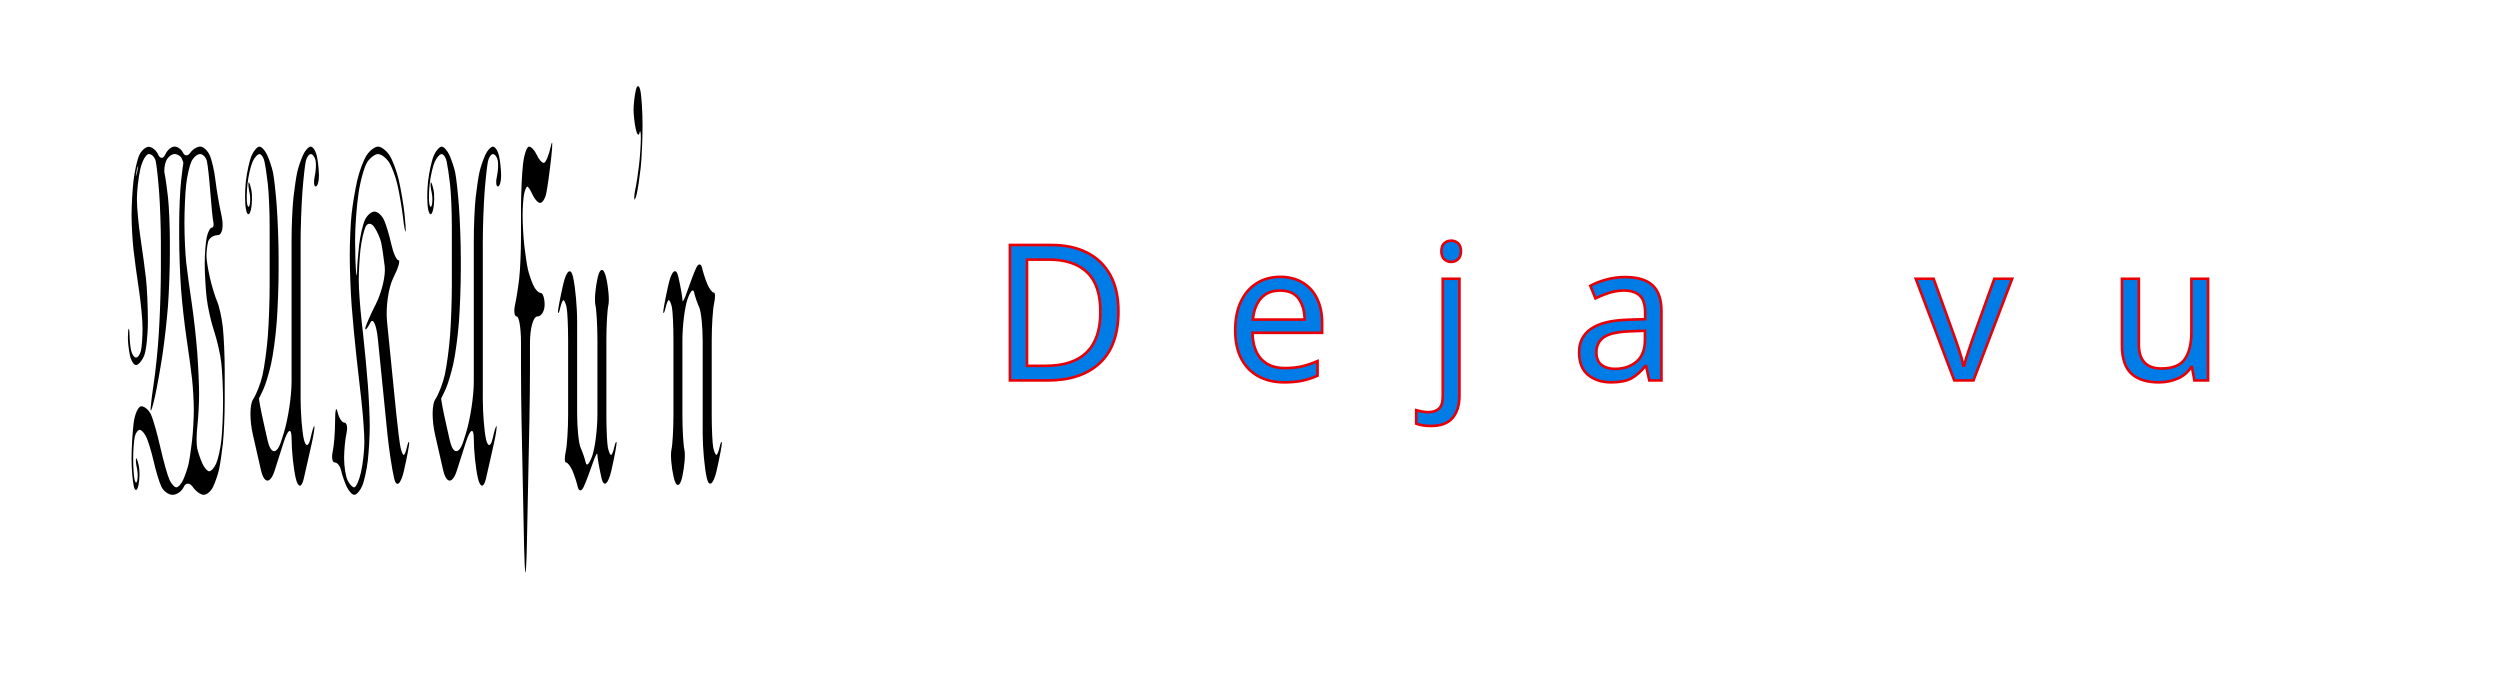
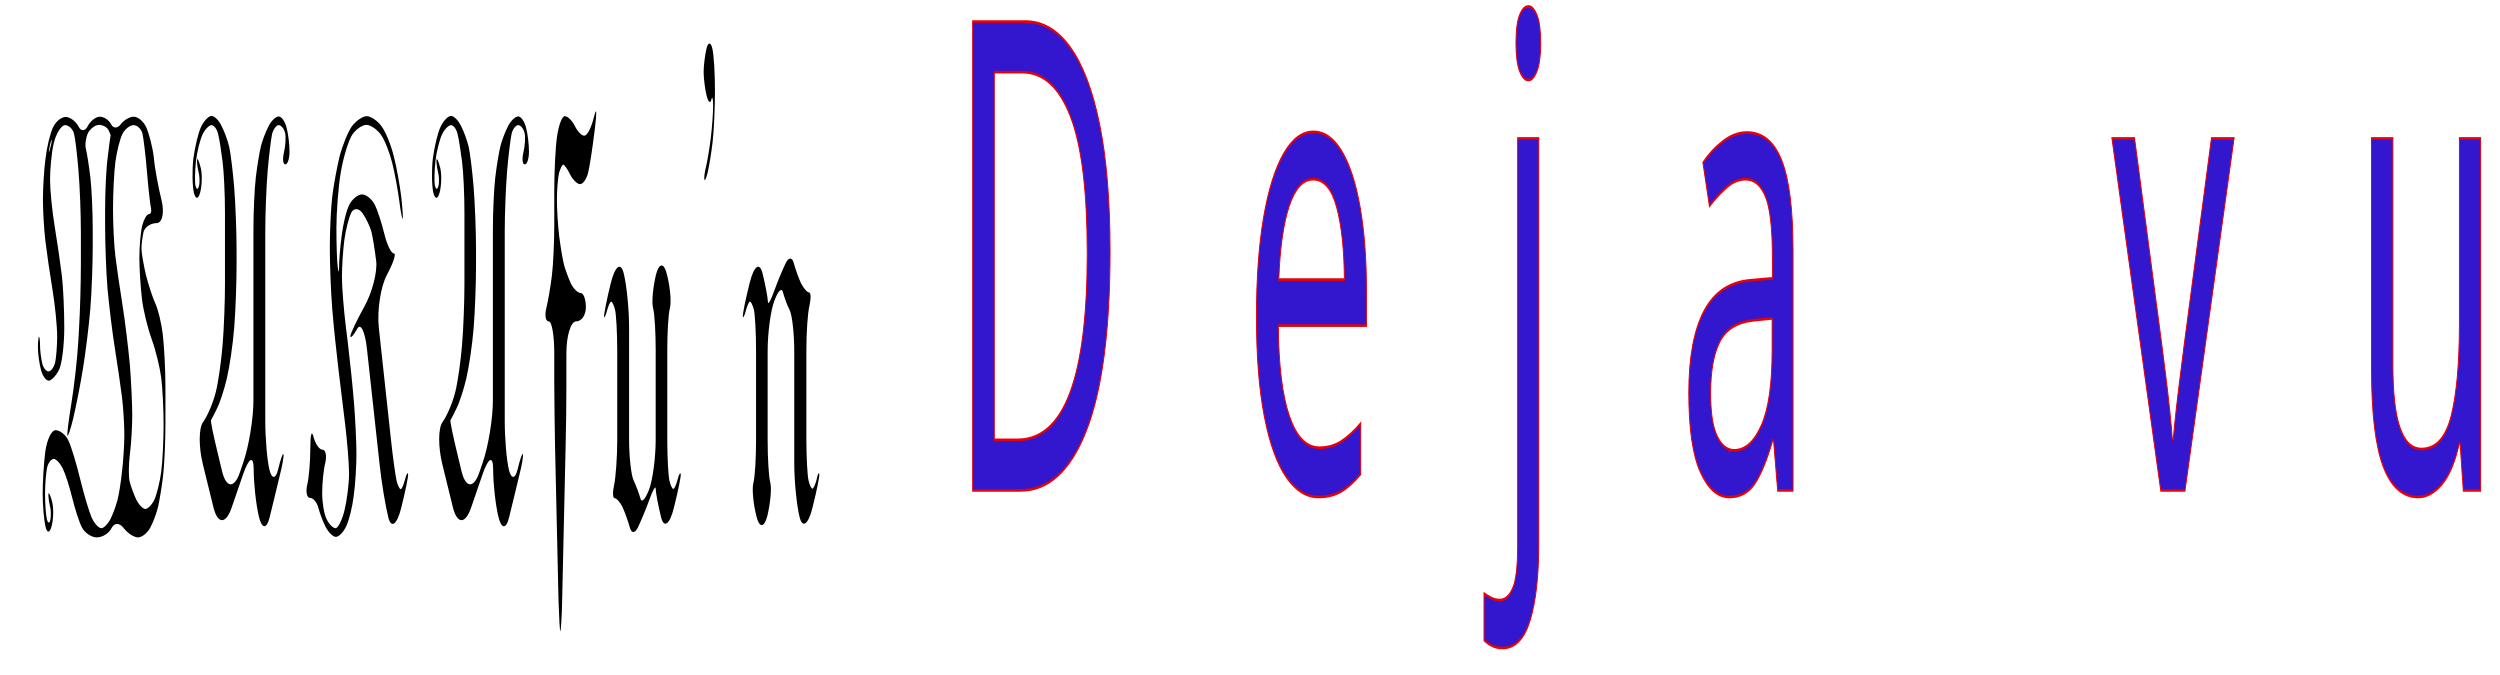
<svg xmlns="http://www.w3.org/2000/svg" version="1.1" id="图层_1" x="0px" y="0px" viewBox="0 0 949 256" style="enable-background:new 0 0 949 256;" xml:space="preserve">
  <style type="text/css">
- 	.st0{fill:#007CE7;stroke:#E70006;stroke-miterlimit:10;}
+ 	.st0{fill:#3217CE;stroke:#E70006;stroke-miterlimit:10;}
	.st1{font-family:'PalatinoLinotype-Roman';}
- 	.st2{font-size:72px;}
- 	.st3{letter-spacing:36;}
+ 	.st2{font-size:249.257px;}
+ 	.st3{letter-spacing:123;}
</style>
  <g>
    <g>
-       <path d="M84.11,81.95c0.9,4.02,0.24,7.31-1.46,7.31c-1.7,0-3.36,1.2-3.69,2.66c-0.33,1.46-0.6,3.81-0.6,5.2s0.6,5.15,1.33,8.34    s1.97,7.23,2.74,8.98c0.77,1.75,1.74,6.1,2.14,9.67c0.4,3.57,0.73,10.99,0.73,16.49v11.54c0,5.5-0.32,12.88-0.71,16.4    s-1.04,7.87-1.44,9.67c-0.4,1.8-1.39,4.7-2.19,6.45c-0.8,1.75-2.42,3.18-3.6,3.18s-3.06-1.35-4.19-3.01s-2.66-1.65-3.41,0    s-2.65,3.01-4.23,3.01c-1.58,0-3.51-1.43-4.31-3.18s-2.07-5.95-2.84-9.33s-1.99-7.5-2.72-9.15s-1.91-3.01-2.62-3.01    s-1.56,1.2-1.89,2.66c-0.33,1.46-0.6,5.2-0.6,8.29s0.24,6.69,0.54,7.99c0.3,1.3,0.76,1.42,1.02,0.26c0.26-1.16,0.2-3.25-0.13-4.64    c-0.33-1.39-0.49-3.02-0.36-3.61c0.13-0.59,0.6,0.55,1.04,2.54c0.44,1.99,0.38,5.41-0.12,7.61s-1.3,2.31-1.76,0.26    c-0.46-2.05-0.85-6.72-0.85-10.36s0.34-9.62,0.76-13.28c0.42-3.66,1.76-6.66,2.98-6.66c1.22,0,2.87,1.43,3.67,3.18    c0.8,1.75,2.38,7.34,3.53,12.42s2.69,10.57,3.42,12.2s1.93,2.97,2.65,2.97s1.91-1.33,2.64-2.97c0.73-1.64,1.63-4.28,1.99-5.89    s0.96-5.57,1.33-8.81s0.67-8.5,0.67-11.69s-0.3-8.51-0.67-11.82c-0.37-3.31-1.3-10.17-2.07-15.26c-0.77-5.09-1.71-13.51-2.1-18.74    s-0.71-14-0.71-19.5v-5.18c0-5.5,0.33-12.96,0.73-16.57c0.4-3.61,0.78-6.61,0.85-6.66s-0.21-0.84-0.61-1.76s-1.64-1.68-2.74-1.68    c-1.1,0-2.53,1.14-3.16,2.54s-0.9,3.64-0.59,4.98s0.88,5.35,1.27,8.9s0.71,10.95,0.71,16.45v5.18c0,5.5-0.32,14.27-0.71,19.5    s-1.34,13.69-2.12,18.82s-2.04,12.15-2.8,15.6s-1.5,5.87-1.65,5.37c-0.15-0.5,0.37-5.02,1.13-10.06s1.64-13.65,1.95-19.14    l0.24-4.35c0.3-5.49,0.55-14.48,0.55-19.98V91.85c0-5.5-0.3-14.04-0.67-18.98c-0.37-4.94-0.95-10.2-1.29-11.69    s-1.51-2.71-2.59-2.71c-1.08,0-2.55,2.57-3.26,5.72c-0.71,3.15-1.29,8.29-1.29,11.43s0.62,9.8,1.37,14.78s1.69,11.91,2.08,15.38    s0.72,10.76,0.72,16.2s-0.68,11.39-1.5,13.24s-2.17,3.35-3,3.35c-0.83,0-1.85-1.59-2.29-3.52s-0.8-5.03-0.8-6.88    c0-1.85,0.14-3.35,0.32-3.35s0.32,1.26,0.32,2.79c0,1.53,0.27,3.99,0.59,5.46s1.16,2.66,1.86,2.66s1.54-1.2,1.87-2.66    c0.33-1.46,0.6-5.24,0.6-8.38s-0.62-9.8-1.38-14.78S51.03,98,50.65,94.53c-0.38-3.47-0.71-9.26-0.71-12.85s0.33-9.45,0.73-13.02    c0.4-3.57,1.38-7.96,2.18-9.75c0.8-1.79,2.46-3.23,3.69-3.18c1.23,0.05,2.82,1.4,3.54,3.01c0.72,1.61,1.91,1.57,2.65-0.09    s2.32-3.01,3.51-3.01c1.19,0,2.66,1.06,3.26,2.36s1.83,1.3,2.72,0s2.59-2.36,3.77-2.36s2.8,1.47,3.61,3.27    c0.81,1.8,1.79,6.07,2.18,9.5S83.21,77.94,84.11,81.95z M52.07,65.24c0.38-1.68,0.49-2.59,0.24-2.02s-0.56,1.94-0.7,3.05    C51.47,67.38,51.69,66.91,52.07,65.24z M84.01,167.25c0.36-3.19,0.66-9.8,0.66-14.7s-0.3-11.54-0.66-14.78s-1.6-8.67-2.74-12.08    c-1.14-3.41-2.42-9.07-2.82-12.59s-0.74-9.38-0.74-13.02s0.36-8.2,0.8-10.14c0.44-1.94,1.28-3.52,1.87-3.52    c0.59,0,0.87-0.91,0.62-2.02s-0.77-6.18-1.15-11.26c-0.38-5.08-0.97-10.46-1.31-11.95c-0.34-1.49-1.51-2.71-2.6-2.71    c-1.09,0-2.58,1.3-3.3,2.88s-1.61,5.49-1.97,8.68s-0.66,9.8-0.66,14.7s0.31,11.6,0.68,14.91c0.37,3.31,1.3,10.17,2.07,15.26    c0.77,5.09,1.71,13.51,2.1,18.74s0.72,12.38,0.72,15.9s-0.3,9.01-0.66,12.2s-0.39,7-0.06,8.47c0.33,1.47,1.2,4.02,1.93,5.67    c0.73,1.65,1.92,3.01,2.64,3.01s1.9-1.32,2.62-2.92C82.77,174.38,83.65,170.45,84.01,167.25z" />
-       <path d="M121.07,66.74c0,2.22-0.55,4.04-1.23,4.04s-0.85-1.7-0.38-3.78s0.61-4.85,0.32-6.15s-1.11-2.36-1.81-2.36    s-1.55,1.22-1.89,2.71s-0.92,6.75-1.29,11.69s-0.68,13.48-0.68,18.98v59.41c0,5.5,0.55,12.46,1.23,15.46s1.8,2.89,2.5-0.26    s1.38-5.25,1.51-4.68s-0.34,3.56-1.05,6.66s-1.33,5.88-1.39,6.19s-0.78,3.5-1.61,7.09s-2.21,3.46-3.06-0.3s-1.55-10.47-1.55-14.91    s-1.37-3.79-3.04,1.45l-3.37,10.59c-1.67,5.24-4.03,5.14-5.25-0.22l-3.07-13.5c-1.22-5.36-1.18-11.3,0.08-13.19    s2.9-6.09,3.63-9.33s1.63-9.93,2.01-14.87c0.38-4.94,0.68-13.48,0.68-18.98V85.85c0-5.5-0.31-12.65-0.68-15.89    s-0.95-7.14-1.29-8.68s-1.19-2.79-1.9-2.79s-1.88,1.3-2.6,2.88s-1.59,5.34-1.93,8.34s-0.4,6.5-0.13,7.78    c0.27,1.28,0.71,1.35,0.98,0.17s0.21-3.29-0.12-4.68s-0.49-3.02-0.36-3.61s0.6,0.55,1.04,2.54s0.38,5.45-0.13,7.69    s-1.32,2.32-1.81,0.17c-0.49-2.15-0.54-6.99-0.12-10.74c0.42-3.75,1.44-8.3,2.25-10.1s2.13-3.27,2.94-3.27s2.12,1.43,2.92,3.18    s1.79,4.69,2.19,6.53s1.06,7.63,1.44,12.85s0.71,14,0.71,19.5v5.01c0,5.5-0.32,14.27-0.71,19.5s-1.35,12.38-2.14,15.9    s-2.08,7.8-2.86,9.5s-1.55,3.29-1.71,3.52s0.71,4.82,1.92,10.18l1.32,5.85c1.21,5.37,3.55,5.46,5.19,0.21l0.92-2.92    c1.65-5.25,2.99-14.04,2.99-19.54V91.36c0-5.5,0.32-12.9,0.72-16.45s1.05-7.9,1.45-9.67s1.39-4.65,2.18-6.4s2.12-3.18,2.94-3.18    s1.85,1.59,2.29,3.52S121.07,64.52,121.07,66.74z" />
-       <path d="M155.32,167.94c0.13,0.59-0.76,5.41-1.97,10.7c-1.21,5.29-2.89,6.63-3.73,2.97c-0.84-3.66-1.98-11.14-2.53-16.61    l-3.64-36.22c-0.55-5.47-1.83-8.33-2.84-6.34s-1.89,3.05-1.96,2.36c-0.07-0.69,1.73-4.88,4-9.33c2.27-4.45,3.79-10.88,3.39-14.31    c-0.4-3.43-1.01-7.55-1.36-9.15c-0.35-1.6-1.53-4.24-2.62-5.84c-1.09-1.6-2.56-1.65-3.28-0.09s-1.59,5.45-1.95,8.64    s-0.65,8.41-0.65,11.6s0.5,10.27,1.11,15.74l0.52,4.62c0.61,5.47,1.43,14.17,1.83,19.35c0.4,5.18,0.72,12.31,0.72,15.86    s-0.33,9.37-0.74,12.93c-0.41,3.56-1.39,7.96-2.18,9.75c-0.79,1.79-2.12,3.27-2.94,3.27c-0.82,0-2.14-1.43-2.94-3.18    s-1.74-4.51-2.1-6.15s-1.43-2.96-2.37-2.96s-1.3-1.84-0.8-4.08s0.91-7.49,0.91-11.65s0.41-5.73,0.91-3.48s1.68,4.08,2.62,4.08    s1.3,1.82,0.8,4.04s-0.91,6.5-0.91,9.5s0.57,6.71,1.27,8.25s1.85,2.79,2.56,2.79c0.71,0,1.87-2.57,2.58-5.72    c0.71-3.15,1.29-8.29,1.29-11.43s-0.5-10.19-1.12-15.65l-1.9-16.91c-0.61-5.47-1.43-14.17-1.82-19.35s-0.71-13.69-0.71-18.91    s0.32-12.4,0.71-15.94s1.36-9.29,2.16-12.76s2.42-7.75,3.6-9.5c1.18-1.75,3.1-3.18,4.27-3.18s3.09,1.43,4.27,3.18    c1.18,1.75,2.8,6.02,3.6,9.5c0.8,3.48,1.77,9.14,2.15,12.59s0.57,6.58,0.42,6.96c-0.15,0.38-0.6-2.04-0.98-5.37    s-1.3-8.77-2.03-12.08s-2.24-7.35-3.36-8.98c-1.12-1.63-2.95-2.97-4.07-2.97c-1.12,0-2.95,1.33-4.05,2.97s-2.61,6.93-3.34,11.77    s-1.33,12.81-1.33,17.7s0.17,10.4,0.38,12.25c0.21,1.85,0.38,1.84,0.38,0s0.33-6.29,0.74-9.88c0.41-3.59,1.4-7.98,2.2-9.75    c0.8-1.77,2.44-3.22,3.64-3.22s2.82,1.41,3.62,3.14s2.05,5.88,2.79,9.24c0.74,3.36,1.98,6.1,2.74,6.1s-0.12,3-1.98,6.66    s-2.92,11.14-2.38,16.61l3.51,35.02c0.55,5.47,1.28,11.23,1.62,12.79c0.34,1.56,0.88,2.84,1.19,2.84c0.31,0,0.86-1.31,1.21-2.92    C154.8,168.19,155.19,167.35,155.32,167.94z" />
-       <path d="M190.23,66.74c0,2.22-0.55,4.04-1.23,4.04s-0.85-1.7-0.38-3.78s0.61-4.85,0.32-6.15s-1.11-2.36-1.81-2.36    s-1.56,1.22-1.89,2.71s-0.92,6.75-1.29,11.69s-0.68,13.48-0.68,18.98v59.41c0,5.5,0.55,12.46,1.23,15.46s1.8,2.89,2.5-0.26    s1.38-5.25,1.51-4.68s-0.34,3.56-1.05,6.66s-1.33,5.88-1.39,6.19s-0.78,3.5-1.61,7.09s-2.21,3.46-3.06-0.3s-1.55-10.47-1.55-14.91    s-1.37-3.79-3.04,1.45l-3.37,10.59c-1.67,5.24-4.03,5.14-5.25-0.22l-3.07-13.5c-1.22-5.36-1.18-11.3,0.08-13.19    s2.9-6.09,3.63-9.33s1.63-9.93,2.01-14.87c0.38-4.94,0.68-13.48,0.68-18.98V85.85c0-5.5-0.31-12.65-0.68-15.89    s-0.95-7.14-1.29-8.68s-1.19-2.79-1.9-2.79s-1.88,1.3-2.6,2.88s-1.59,5.34-1.93,8.34s-0.4,6.5-0.13,7.78s0.71,1.35,0.98,0.17    s0.21-3.29-0.12-4.68s-0.49-3.02-0.36-3.61s0.6,0.55,1.04,2.54s0.38,5.45-0.13,7.69s-1.32,2.32-1.81,0.17s-0.54-6.99-0.12-10.74    s1.44-8.3,2.25-10.1s2.13-3.27,2.94-3.27s2.12,1.43,2.92,3.18s1.79,4.69,2.19,6.53s1.06,7.63,1.44,12.85s0.71,14,0.71,19.5v5.01    c0,5.5-0.32,14.27-0.71,19.5s-1.35,12.38-2.14,15.9s-2.08,7.8-2.86,9.5s-1.55,3.29-1.71,3.52s0.71,4.82,1.92,10.18l1.32,5.85    c1.21,5.37,3.55,5.46,5.2,0.21l0.92-2.92c1.65-5.25,2.99-14.04,2.99-19.54V91.36c0-5.5,0.32-12.9,0.72-16.45s1.05-7.9,1.45-9.67    s1.39-4.65,2.18-6.4s2.12-3.18,2.94-3.18s1.85,1.59,2.29,3.52S190.23,64.52,190.23,66.74z" />
-       <path d="M209.02,55.83c0.73-3.31,0.83-1.54,0.23,3.92l-0.07,0.61c-0.61,5.47-1.45,11.45-1.88,13.3s-1.44,3.36-2.26,3.36    s-2.11-1.39-2.88-3.1s-1.66-3.1-1.99-3.1s-0.86,1.2-1.19,2.67s-0.6,5.24-0.6,8.39s0.31,8.38,0.68,11.62s0.98,7.19,1.34,8.78    s1.26,4.24,1.99,5.9s2.01,3.01,2.84,3.01s1.51,2.01,1.51,4.47c0,2.46-1.25,4.47-2.78,4.47s-2.78,4.5-2.78,10v9.39    c0,5.5-0.09,14.5-0.21,20l-0.98,47.82c-0.11,5.5-0.35,10-0.53,10s-0.41-4.5-0.52-10l-0.97-47.82c-0.11-5.5-0.2-14.5-0.2-20v-9.39    c0-5.5-0.72-10-1.61-10s-1.19-1.91-0.68-4.25s1.24-6.9,1.61-10.14s0.68-10.39,0.68-15.89V79.06c0-5.5,0.34-13.02,0.76-16.7    s1.44-6.7,2.28-6.7s2.15,1.39,2.92,3.09s1.98,3.09,2.69,3.09S208.28,59.13,209.02,55.83z" />
-       <path d="M234.04,167.94c0.13,0.59-0.76,5.41-1.97,10.7s-2.9,6.55-3.75,2.79s-1.55-7.74-1.55-8.85s-0.83,0.44-1.84,3.44    s-2.52,6.95-3.35,8.77s-1.85,1.82-2.27,0s-1.35-4.64-2.08-6.27s-1.79-2.96-2.36-2.96s-0.62-1.84-0.12-4.08s0.91-8.58,0.91-14.08    v-28.22c0-5.5-0.27-11.18-0.6-12.62s-0.86-2.62-1.17-2.62s-0.86,1.3-1.21,2.88s-0.74,2.41-0.87,1.85s0.76-5.38,1.97-10.7    s2.9-6.59,3.75-2.84s1.55,11.33,1.55,16.83v35.09c0,5.5,0.6,11.31,1.33,12.92s1.61,4.18,1.95,5.72s1.48,0.26,2.52-2.84    s1.9-10.13,1.9-15.63v-28.04c0-5.5-0.34-11.51-0.76-13.35c-0.42-1.84-0.03-6.54,0.85-10.44s2.33-3.9,3.22,0s1.27,8.6,0.85,10.44    s-0.76,7.85-0.76,13.35v28.22c0,5.5,0.27,11.2,0.6,12.66s0.86,2.66,1.17,2.66s0.86-1.31,1.21-2.92S233.91,167.35,234.04,167.94z" />
-       <path d="M243.91,47.7c0,5.32-0.32,12.57-0.72,16.11s-1.04,7.88-1.44,9.63s-0.82,2.7-0.95,2.11s0.07-2.43,0.44-4.08    s0.97-5.66,1.35-8.9s0.68-7.82,0.68-10.18s-0.24-3.23-0.53-1.93s-0.92,0.66-1.39-1.42s-0.85-5.41-0.85-7.39s0.38-5.31,0.85-7.39    s1.24-2.08,1.71,0S243.91,42.39,243.91,47.7z" />
-       <path d="M274.01,167.94c0.13,0.59-0.76,5.41-1.97,10.7c-1.21,5.29-2.9,6.55-3.75,2.79s-1.55-11.33-1.55-16.83v-35.09    c0-5.5-0.6-11.3-1.33-12.88c-0.73-1.58-1.61-4.16-1.95-5.72s-1.48-0.3-2.52,2.79s-1.9,10.13-1.9,15.63v28.04    c0,5.5,0.34,11.51,0.76,13.35c0.42,1.84,0.03,6.54-0.85,10.44s-2.33,3.9-3.22,0c-0.89-3.9-1.27-8.6-0.85-10.44    s0.76-7.85,0.76-13.35v-28.22c0-5.5-0.27-11.18-0.6-12.62s-0.86-2.62-1.17-2.62s-0.86,1.3-1.21,2.88s-0.74,2.41-0.87,1.85    s0.76-5.38,1.97-10.7s2.9-6.59,3.75-2.84s1.55,7.74,1.55,8.85s0.83-0.44,1.84-3.44c1.01-3,2.52-6.95,3.35-8.77    c0.83-1.82,1.85-1.82,2.27,0c0.42,1.82,1.35,4.66,2.08,6.32c0.73,1.66,1.79,3.01,2.36,3.01s0.62,1.82,0.12,4.04    s-0.91,8.54-0.91,14.04v28.22c0,5.5,0.27,11.2,0.6,12.66c0.33,1.46,0.86,2.66,1.17,2.66s0.86-1.31,1.21-2.92    S273.89,167.35,274.01,167.94z" />
+       <path d="M61.3,75.9c1.2,4.9,0.3,8.8-1.9,8.8S55,86.2,54.5,88c-0.4,1.8-0.8,4.6-0.8,6.3s0.8,6.2,1.7,10.1c1,3.9,2.6,8.7,3.6,10.9    c1,2.1,2.3,7.4,2.8,11.7c0.5,4.3,1,13.3,1,19.9v14c0,6.7-0.4,15.6-0.9,19.8c-0.5,4.3-1.4,9.5-1.9,11.7c-0.5,2.2-1.8,5.7-2.9,7.8    c-1.1,2.1-3.2,3.8-4.7,3.8s-4-1.6-5.5-3.6c-1.5-2-3.5-2-4.5,0s-3.5,3.6-5.6,3.6c-2.1,0-4.6-1.7-5.7-3.8c-1.1-2.1-2.7-7.2-3.7-11.3    c-1-4.1-2.6-9.1-3.6-11.1s-2.5-3.6-3.4-3.6s-2.1,1.5-2.5,3.2c-0.4,1.8-0.8,6.3-0.8,10s0.3,8.1,0.7,9.7c0.4,1.6,1,1.7,1.3,0.3    c0.3-1.4,0.3-3.9-0.2-5.6c-0.4-1.7-0.6-3.7-0.5-4.4s0.8,0.7,1.4,3.1c0.6,2.4,0.5,6.5-0.2,9.2c-0.7,2.7-1.7,2.8-2.3,0.3    c-0.6-2.5-1.1-8.1-1.1-12.5s0.4-11.6,1-16.1c0.6-4.4,2.3-8.1,3.9-8.1s3.8,1.7,4.8,3.8c1.1,2.1,3.1,8.9,4.6,15    c1.5,6.1,3.5,12.8,4.5,14.8c1,2,2.5,3.6,3.5,3.6c0.9,0,2.5-1.6,3.5-3.6c1-2,2.1-5.2,2.6-7.1s1.3-6.7,1.7-10.7    c0.5-3.9,0.9-10.3,0.9-14.1s-0.4-10.3-0.9-14.3c-0.5-4-1.7-12.3-2.7-18.5c-1-6.2-2.2-16.3-2.8-22.7c-0.5-6.3-0.9-16.9-0.9-23.6    v-6.3c0-6.7,0.4-15.7,1-20c0.5-4.4,1-8,1.1-8.1c0.1-0.1-0.3-1-0.8-2.1c-0.5-1.1-2.2-2-3.6-2c-1.4,0-3.3,1.4-4.2,3.1    c-0.8,1.7-1.2,4.4-0.8,6c0.4,1.6,1.2,6.5,1.7,10.8s0.9,13.2,0.9,19.9v6.3c0,6.7-0.4,17.3-0.9,23.6c-0.5,6.3-1.8,16.6-2.8,22.8    c-1,6.2-2.7,14.7-3.7,18.9c-1,4.2-2,7.1-2.2,6.5s0.5-6.1,1.5-12.2c1-6.1,2.2-16.5,2.6-23.1l0.3-5.3c0.4-6.6,0.7-17.5,0.7-24.2    V87.9c0-6.7-0.4-17-0.9-23s-1.2-12.3-1.7-14.1c-0.4-1.8-2-3.3-3.4-3.3c-1.4,0-3.4,3.1-4.3,6.9S19,64.5,19,68.3s0.8,11.9,1.8,17.9    c1,6,2.2,14.4,2.7,18.6c0.5,4.2,0.9,13,0.9,19.6s-0.9,13.8-2,16c-1.1,2.2-2.9,4.1-3.9,4.1c-1.1,0-2.4-1.9-3-4.3    c-0.6-2.3-1.1-6.1-1.1-8.3c0-2.2,0.2-4.1,0.4-4.1s0.4,1.5,0.4,3.4c0,1.9,0.4,4.8,0.8,6.6c0.4,1.8,1.5,3.2,2.4,3.2s2-1.5,2.5-3.2    c0.4-1.8,0.8-6.3,0.8-10.1c0-3.8-0.8-11.9-1.8-17.9c-1-6-2.2-14.4-2.7-18.6c-0.5-4.2-0.9-11.2-0.9-15.5c0-4.3,0.4-11.4,1-15.7    c0.5-4.3,1.8-9.6,2.9-11.8c1.1-2.2,3.2-3.9,4.9-3.8c1.6,0.1,3.7,1.7,4.7,3.6c0.9,1.9,2.5,1.9,3.5-0.1c1-2,3.1-3.6,4.6-3.6    c1.6,0,3.5,1.3,4.3,2.9c0.8,1.6,2.4,1.6,3.6,0c1.2-1.6,3.4-2.9,5-2.9s3.7,1.8,4.7,4s2.4,7.3,2.9,11.5    C58.7,63.7,60.1,71.1,61.3,75.9z M19.2,55.7c0.5-2,0.6-3.1,0.3-2.4c-0.3,0.7-0.7,2.3-0.9,3.7C18.4,58.3,18.7,57.7,19.2,55.7z     M61.2,179.1c0.5-3.9,0.9-11.9,0.9-17.8c0-5.9-0.4-14-0.9-17.9c-0.5-3.9-2.1-10.5-3.6-14.6c-1.5-4.1-3.2-11-3.7-15.2    c-0.5-4.3-1-11.3-1-15.7c0-4.4,0.5-9.9,1.1-12.3c0.6-2.3,1.7-4.3,2.5-4.3c0.8,0,1.1-1.1,0.8-2.4c-0.3-1.3-1-7.5-1.5-13.6    c-0.5-6.1-1.3-12.7-1.7-14.5c-0.4-1.8-2-3.3-3.4-3.3s-3.4,1.6-4.3,3.5c-0.9,1.9-2.1,6.6-2.6,10.5c-0.5,3.9-0.9,11.9-0.9,17.8    s0.4,14,0.9,18c0.5,4,1.7,12.3,2.7,18.5s2.2,16.3,2.8,22.7c0.5,6.3,0.9,15,0.9,19.2s-0.4,10.9-0.9,14.8c-0.5,3.9-0.5,8.5-0.1,10.2    c0.4,1.8,1.6,4.9,2.5,6.9c1,2,2.5,3.6,3.5,3.6c0.9,0,2.5-1.6,3.4-3.5C59.5,187.7,60.7,182.9,61.2,179.1z" />
+       <path d="M109.9,57.5c0,2.7-0.7,4.9-1.6,4.9s-1.1-2.1-0.5-4.6c0.6-2.5,0.8-5.9,0.4-7.4c-0.4-1.6-1.5-2.9-2.4-2.9s-2,1.5-2.5,3.3    c-0.4,1.8-1.2,8.2-1.7,14.1c-0.5,6-0.9,16.3-0.9,23v71.8c0,6.7,0.7,15.1,1.6,18.7c0.9,3.6,2.4,3.5,3.3-0.3c0.9-3.8,1.8-6.3,2-5.7    c0.2,0.7-0.4,4.3-1.4,8.1c-0.9,3.7-1.7,7.1-1.8,7.5c-0.1,0.4-1,4.2-2.1,8.6c-1.1,4.3-2.9,4.2-4-0.4c-1.1-4.5-2-12.7-2-18    c0-5.4-1.8-4.6-4,1.8l-4.4,12.8c-2.2,6.3-5.3,6.2-6.9-0.3l-4-16.3c-1.6-6.5-1.6-13.7,0.1-16c1.7-2.3,3.8-7.4,4.8-11.3    c1-3.9,2.1-12,2.6-18c0.5-6,0.9-16.3,0.9-23V80.6c0-6.7-0.4-15.3-0.9-19.2s-1.2-8.6-1.7-10.5c-0.4-1.9-1.6-3.4-2.5-3.4    s-2.5,1.6-3.4,3.5s-2.1,6.5-2.5,10.1s-0.5,7.9-0.2,9.4c0.4,1.5,0.9,1.6,1.3,0.2c0.4-1.4,0.3-4-0.2-5.7c-0.4-1.7-0.6-3.7-0.5-4.4    c0.2-0.7,0.8,0.7,1.4,3.1c0.6,2.4,0.5,6.6-0.2,9.3c-0.7,2.7-1.7,2.8-2.4,0.2c-0.6-2.6-0.7-8.5-0.2-13c0.6-4.5,1.9-10,3-12.2    s2.8-4,3.9-4c1.1,0,2.8,1.7,3.8,3.8c1.1,2.1,2.4,5.7,2.9,7.9c0.5,2.2,1.4,9.2,1.9,15.5c0.5,6.3,0.9,16.9,0.9,23.6v6.1    c0,6.7-0.4,17.3-0.9,23.6c-0.5,6.3-1.8,15-2.8,19.2c-1,4.3-2.7,9.4-3.8,11.5c-1,2.1-2,4-2.2,4.3c-0.2,0.3,0.9,5.8,2.5,12.3    l1.7,7.1c1.6,6.5,4.7,6.6,6.8,0.3l1.2-3.5c2.2-6.3,3.9-17,3.9-23.6V87.3c0-6.7,0.4-15.6,0.9-19.9s1.4-9.6,1.9-11.7    c0.5-2.1,1.8-5.6,2.9-7.7c1-2.1,2.8-3.8,3.9-3.8c1.1,0,2.4,1.9,3,4.3C109.4,50.7,109.9,54.8,109.9,57.5z" />
+       <path d="M154.9,179.9c0.2,0.7-1,6.5-2.6,12.9c-1.6,6.4-3.8,8-4.9,3.6c-1.1-4.4-2.6-13.5-3.3-20.1l-4.8-43.8    c-0.7-6.6-2.4-10.1-3.7-7.7c-1.3,2.4-2.5,3.7-2.6,2.9c-0.1-0.8,2.3-5.9,5.3-11.3c3-5.4,5-13.2,4.5-17.3s-1.3-9.1-1.8-11.1    c-0.5-1.9-2-5.1-3.4-7.1s-3.4-2-4.3-0.1c-0.9,1.9-2.1,6.6-2.6,10.4s-0.9,10.2-0.9,14c0,3.9,0.7,12.4,1.5,19l0.7,5.6    c0.8,6.6,1.9,17.1,2.4,23.4c0.5,6.3,0.9,14.9,0.9,19.2s-0.4,11.3-1,15.6c-0.5,4.3-1.8,9.6-2.9,11.8c-1,2.2-2.8,4-3.9,4    c-1.1,0-2.8-1.7-3.9-3.8c-1.1-2.1-2.3-5.5-2.8-7.4s-1.9-3.6-3.1-3.6c-1.2,0-1.7-2.2-1.1-4.9c0.7-2.7,1.2-9.1,1.2-14.1    s0.5-6.9,1.2-4.2c0.7,2.7,2.2,4.9,3.4,4.9s1.7,2.2,1.1,4.9c-0.7,2.7-1.2,7.9-1.2,11.5s0.7,8.1,1.7,10c0.9,1.9,2.4,3.4,3.4,3.4    c0.9,0,2.5-3.1,3.4-6.9c0.9-3.8,1.7-10,1.7-13.8s-0.7-12.3-1.5-18.9l-2.5-20.5c-0.8-6.6-1.9-17.1-2.4-23.4    c-0.5-6.3-0.9-16.6-0.9-22.9s0.4-15,0.9-19.3c0.5-4.3,1.8-11.2,2.8-15.4c1.1-4.2,3.2-9.4,4.7-11.5c1.6-2.1,4.1-3.8,5.6-3.8    c1.5,0,4.1,1.7,5.6,3.8c1.6,2.1,3.7,7.3,4.7,11.5c1.1,4.2,2.3,11.1,2.8,15.2c0.5,4.2,0.7,8,0.6,8.4c-0.2,0.5-0.8-2.5-1.3-6.5    c-0.5-4-1.7-10.6-2.7-14.6s-2.9-8.9-4.4-10.9c-1.5-2-3.9-3.6-5.4-3.6c-1.5,0-3.9,1.6-5.3,3.6c-1.4,2-3.4,8.4-4.4,14.2    s-1.7,15.5-1.7,21.4s0.2,12.6,0.5,14.8c0.3,2.2,0.5,2.2,0.5,0c0-2.2,0.4-7.6,1-11.9c0.5-4.3,1.8-9.7,2.9-11.8    c1.1-2.1,3.2-3.9,4.8-3.9s3.7,1.7,4.8,3.8s2.7,7.1,3.7,11.2c1,4.1,2.6,7.4,3.6,7.4s-0.2,3.6-2.6,8.1c-2.4,4.4-3.8,13.5-3.1,20.1    l4.6,42.4c0.7,6.6,1.7,13.6,2.1,15.5c0.4,1.9,1.2,3.4,1.6,3.4c0.4,0,1.1-1.6,1.6-3.5C154.2,180.2,154.7,179.2,154.9,179.9z" />
+       <path d="M200.8,57.5c0,2.7-0.7,4.9-1.6,4.9c-0.9,0-1.1-2.1-0.5-4.6c0.6-2.5,0.8-5.9,0.4-7.4c-0.4-1.6-1.5-2.9-2.4-2.9    s-2.1,1.5-2.5,3.3c-0.4,1.8-1.2,8.2-1.7,14.1c-0.5,6-0.9,16.3-0.9,23v71.8c0,6.7,0.7,15.1,1.6,18.7c0.9,3.6,2.4,3.5,3.3-0.3    s1.8-6.3,2-5.7c0.2,0.7-0.4,4.3-1.4,8.1c-0.9,3.7-1.7,7.1-1.8,7.5c-0.1,0.4-1,4.2-2.1,8.6s-2.9,4.2-4-0.4c-1.1-4.5-2-12.7-2-18    c0-5.4-1.8-4.6-4,1.8l-4.4,12.8c-2.2,6.3-5.3,6.2-6.9-0.3l-4-16.3c-1.6-6.5-1.6-13.7,0.1-16c1.7-2.3,3.8-7.4,4.8-11.3    c1-3.9,2.1-12,2.6-18c0.5-6,0.9-16.3,0.9-23V80.6c0-6.7-0.4-15.3-0.9-19.2s-1.2-8.6-1.7-10.5c-0.4-1.9-1.6-3.4-2.5-3.4    c-0.9,0-2.5,1.6-3.4,3.5c-0.9,1.9-2.1,6.5-2.5,10.1s-0.5,7.9-0.2,9.4c0.4,1.5,0.9,1.6,1.3,0.2s0.3-4-0.2-5.7    c-0.4-1.7-0.6-3.7-0.5-4.4c0.2-0.7,0.8,0.7,1.4,3.1s0.5,6.6-0.2,9.3c-0.7,2.7-1.7,2.8-2.4,0.2c-0.6-2.6-0.7-8.5-0.2-13    c0.6-4.5,1.9-10,3-12.2c1.1-2.2,2.8-4,3.9-4c1.1,0,2.8,1.7,3.8,3.8c1.1,2.1,2.4,5.7,2.9,7.9c0.5,2.2,1.4,9.2,1.9,15.5    c0.5,6.3,0.9,16.9,0.9,23.6v6.1c0,6.7-0.4,17.3-0.9,23.6c-0.5,6.3-1.8,15-2.8,19.2c-1,4.3-2.7,9.4-3.8,11.5c-1,2.1-2,4-2.2,4.3    s0.9,5.8,2.5,12.3l1.7,7.1c1.6,6.5,4.7,6.6,6.8,0.3l1.2-3.5c2.2-6.3,3.9-17,3.9-23.6V87.3c0-6.7,0.4-15.6,0.9-19.9    s1.4-9.6,1.9-11.7c0.5-2.1,1.8-5.6,2.9-7.7c1-2.1,2.8-3.8,3.9-3.8s2.4,1.9,3,4.3C200.3,50.7,200.8,54.8,200.8,57.5z" />
+       <path d="M225.5,44.3c1-4,1.1-1.9,0.3,4.7l-0.1,0.7c-0.8,6.6-1.9,13.8-2.5,16.1c-0.6,2.2-1.9,4.1-3,4.1c-1.1,0-2.8-1.7-3.8-3.7    c-1-2.1-2.2-3.7-2.6-3.7s-1.1,1.5-1.6,3.2c-0.4,1.8-0.8,6.3-0.8,10.1c0,3.8,0.4,10.1,0.9,14.1c0.5,3.9,1.3,8.7,1.8,10.6    c0.5,1.9,1.7,5.1,2.6,7.1c1,2,2.6,3.6,3.7,3.6s2,2.4,2,5.4s-1.6,5.4-3.7,5.4c-2,0-3.7,5.4-3.7,12.1v11.4c0,6.7-0.1,17.5-0.3,24.2    l-1.3,57.8c-0.1,6.7-0.5,12.1-0.7,12.1s-0.5-5.4-0.7-12.1l-1.3-57.8c-0.1-6.7-0.3-17.5-0.3-24.2v-11.4c0-6.7-0.9-12.1-2.1-12.1    s-1.6-2.3-0.9-5.1c0.7-2.8,1.6-8.3,2.1-12.3s0.9-12.6,0.9-19.2v-13c0-6.7,0.4-15.7,1-20.2c0.6-4.5,1.9-8.1,3-8.1    c1.1,0,2.8,1.7,3.8,3.7c1,2.1,2.6,3.7,3.5,3.7C223,51.6,224.5,48.3,225.5,44.3z" />
+       <path d="M258.4,179.9c0.2,0.7-1,6.5-2.6,12.9c-1.6,6.4-3.8,7.9-4.9,3.4s-2-9.4-2-10.7c0-1.3-1.1,0.5-2.4,4.2    c-1.3,3.6-3.3,8.4-4.4,10.6s-2.4,2.2-3,0c-0.6-2.2-1.8-5.6-2.7-7.6s-2.4-3.6-3.1-3.6c-0.7,0-0.8-2.2-0.2-4.9s1.2-10.4,1.2-17V133    c0-6.7-0.4-13.5-0.8-15.3c-0.4-1.7-1.1-3.2-1.5-3.2s-1.1,1.6-1.6,3.5s-1,2.9-1.1,2.2s1-6.5,2.6-12.9c1.6-6.4,3.8-8,4.9-3.4    c1.1,4.5,2,13.7,2,20.4v42.4c0,6.7,0.8,13.7,1.7,15.6s2.1,5.1,2.6,6.9c0.4,1.9,1.9,0.3,3.3-3.4c1.4-3.7,2.5-12.3,2.5-18.9V133    c0-6.7-0.4-13.9-1-16.1s0-7.9,1.1-12.6c1.2-4.7,3.1-4.7,4.2,0c1.2,4.7,1.7,10.4,1.1,12.6c-0.6,2.2-1,9.5-1,16.1v34.1    c0,6.7,0.4,13.5,0.8,15.3s1.1,3.2,1.5,3.2c0.4,0,1.1-1.6,1.6-3.5C257.7,180.2,258.2,179.2,258.4,179.9z" />
+       <path d="M271.4,34.5c0,6.4-0.4,15.2-0.9,19.5s-1.4,9.5-1.9,11.6c-0.5,2.1-1.1,3.3-1.2,2.6c-0.2-0.7,0.1-2.9,0.6-4.9    c0.5-2,1.3-6.8,1.8-10.8s0.9-9.5,0.9-12.3c0-2.9-0.3-3.9-0.7-2.3s-1.2,0.8-1.8-1.7c-0.6-2.5-1.1-6.5-1.1-8.9s0.5-6.4,1.1-8.9    c0.6-2.5,1.6-2.5,2.2,0S271.4,28.1,271.4,34.5z" />
+       <path d="M311,179.9c0.2,0.7-1,6.5-2.6,12.9s-3.8,7.9-4.9,3.4s-2-13.7-2-20.4v-42.4c0-6.7-0.8-13.7-1.7-15.6c-1-1.9-2.1-5-2.6-6.9    s-1.9-0.4-3.3,3.4c-1.4,3.7-2.5,12.3-2.5,18.9v33.9c0,6.7,0.4,13.9,1,16.1c0.6,2.2,0,7.9-1.1,12.6c-1.2,4.7-3.1,4.7-4.2,0    c-1.2-4.7-1.7-10.4-1.1-12.6c0.6-2.2,1-9.5,1-16.1V133c0-6.7-0.4-13.5-0.8-15.3c-0.4-1.7-1.1-3.2-1.5-3.2c-0.4,0-1.1,1.6-1.6,3.5    c-0.5,1.9-1,2.9-1.1,2.2c-0.2-0.7,1-6.5,2.6-12.9c1.6-6.4,3.8-8,4.9-3.4c1.1,4.5,2,9.4,2,10.7c0,1.3,1.1-0.5,2.4-4.2    c1.3-3.6,3.3-8.4,4.4-10.6c1.1-2.2,2.4-2.2,3,0c0.6,2.2,1.8,5.6,2.7,7.6c1,2,2.4,3.6,3.1,3.6s0.8,2.2,0.2,4.9    c-0.7,2.7-1.2,10.3-1.2,17v34.1c0,6.7,0.4,13.5,0.8,15.3c0.4,1.8,1.1,3.2,1.5,3.2s1.1-1.6,1.6-3.5    C310.3,180.2,310.8,179.2,311,179.9z" />
    </g>
  </g>
-   <text transform="matrix(1 0 0 1 376.3794 144.4136)" class="st0 st1 st2 st3">Deja vu</text>
+   <text transform="matrix(0.3658 0 0 1 360.3794 186.1552)" class="st0 st1 st2 st3">Deja vu</text>
</svg>
